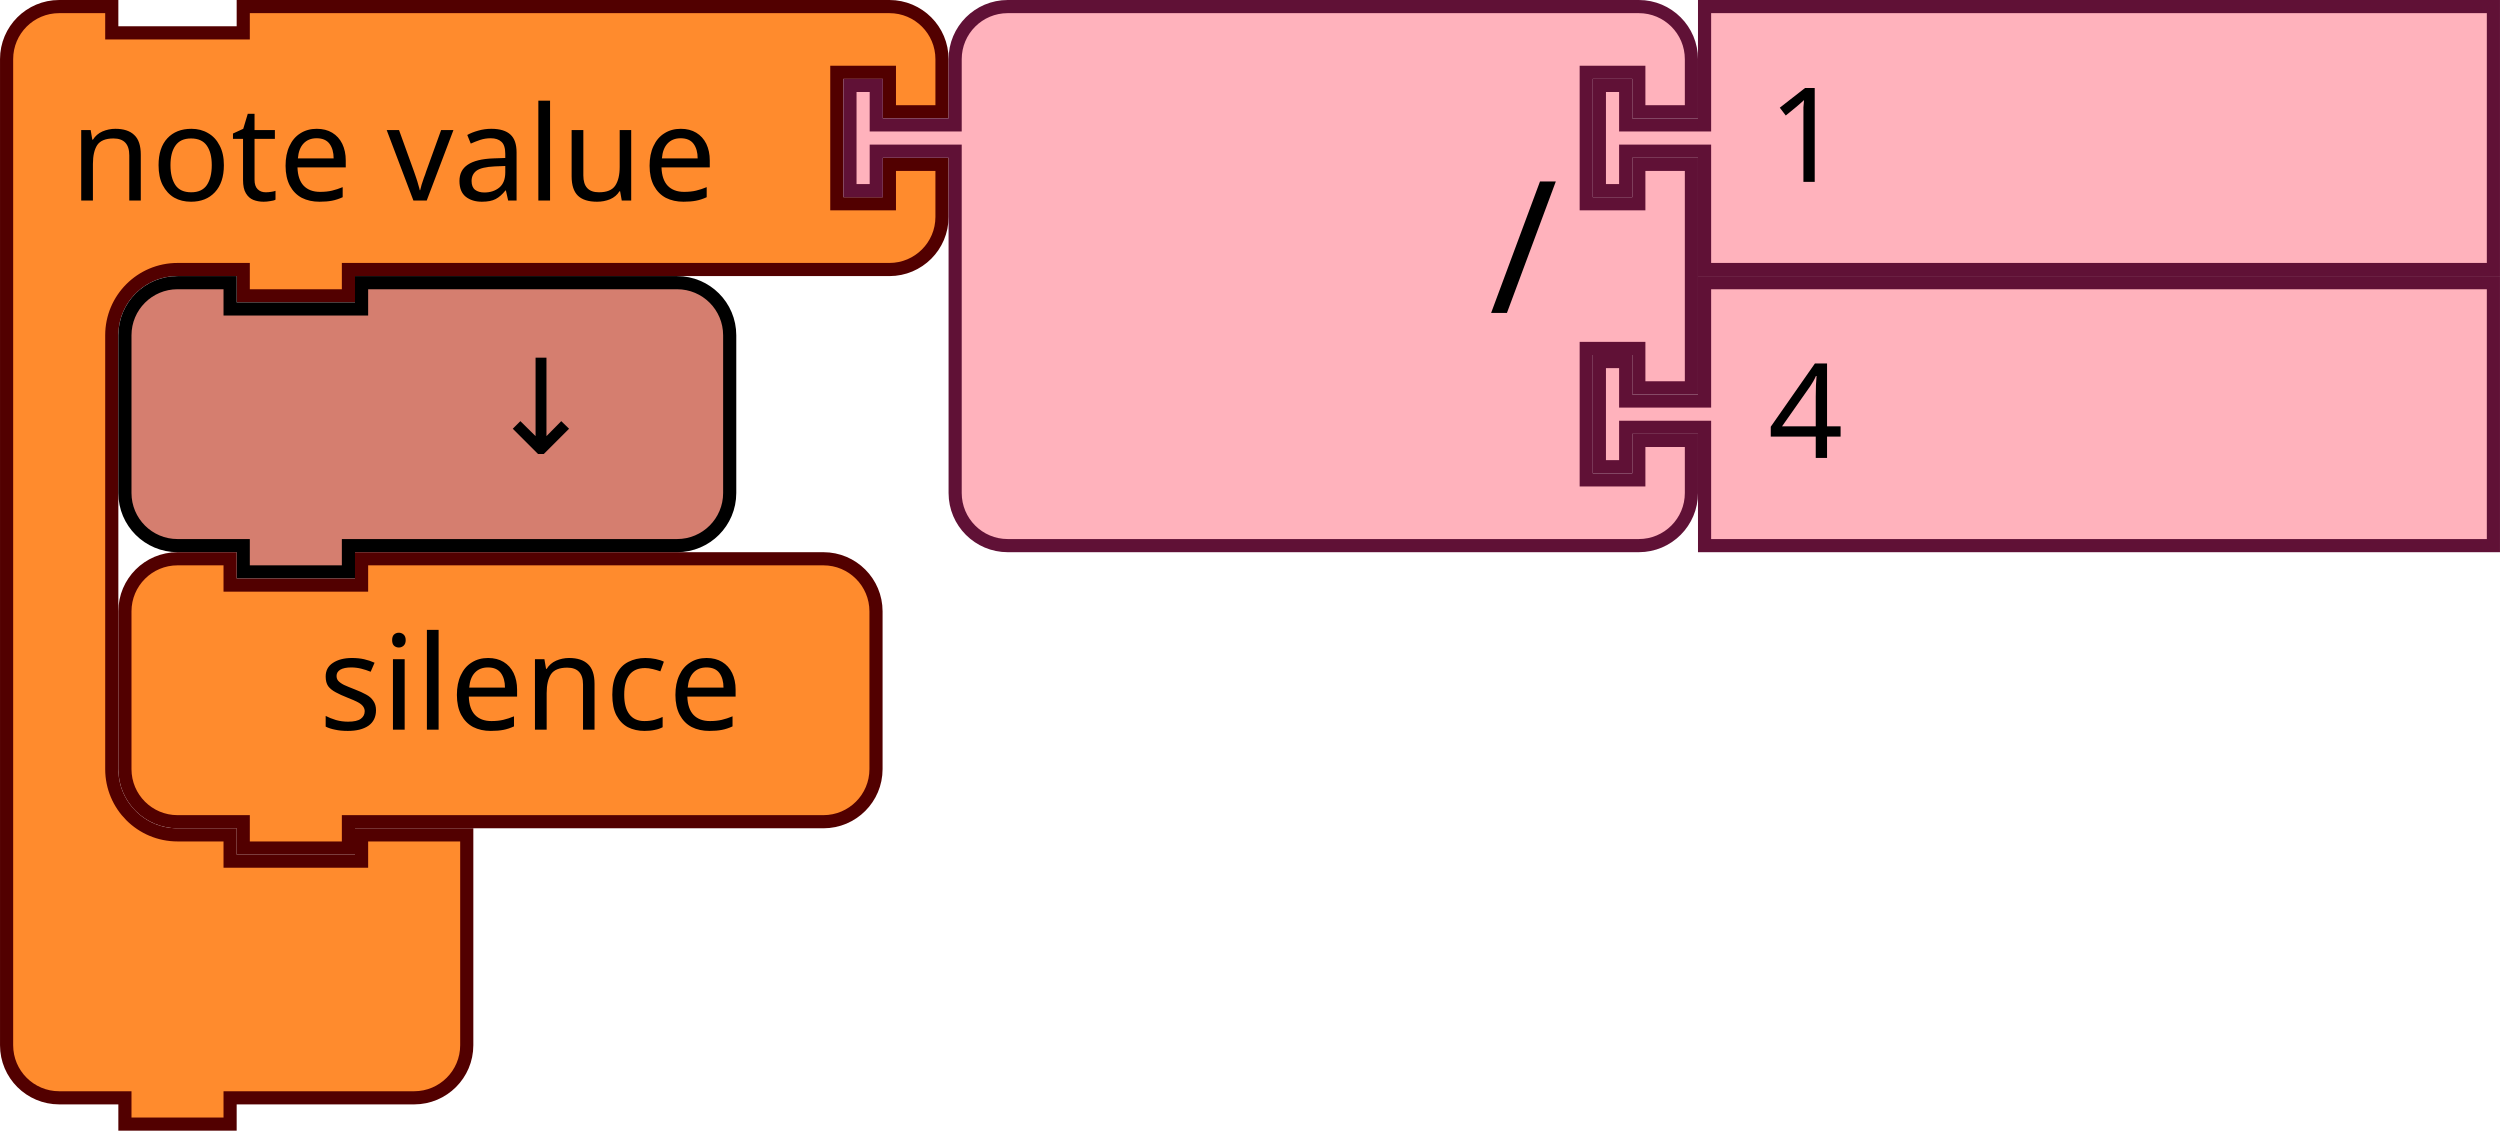
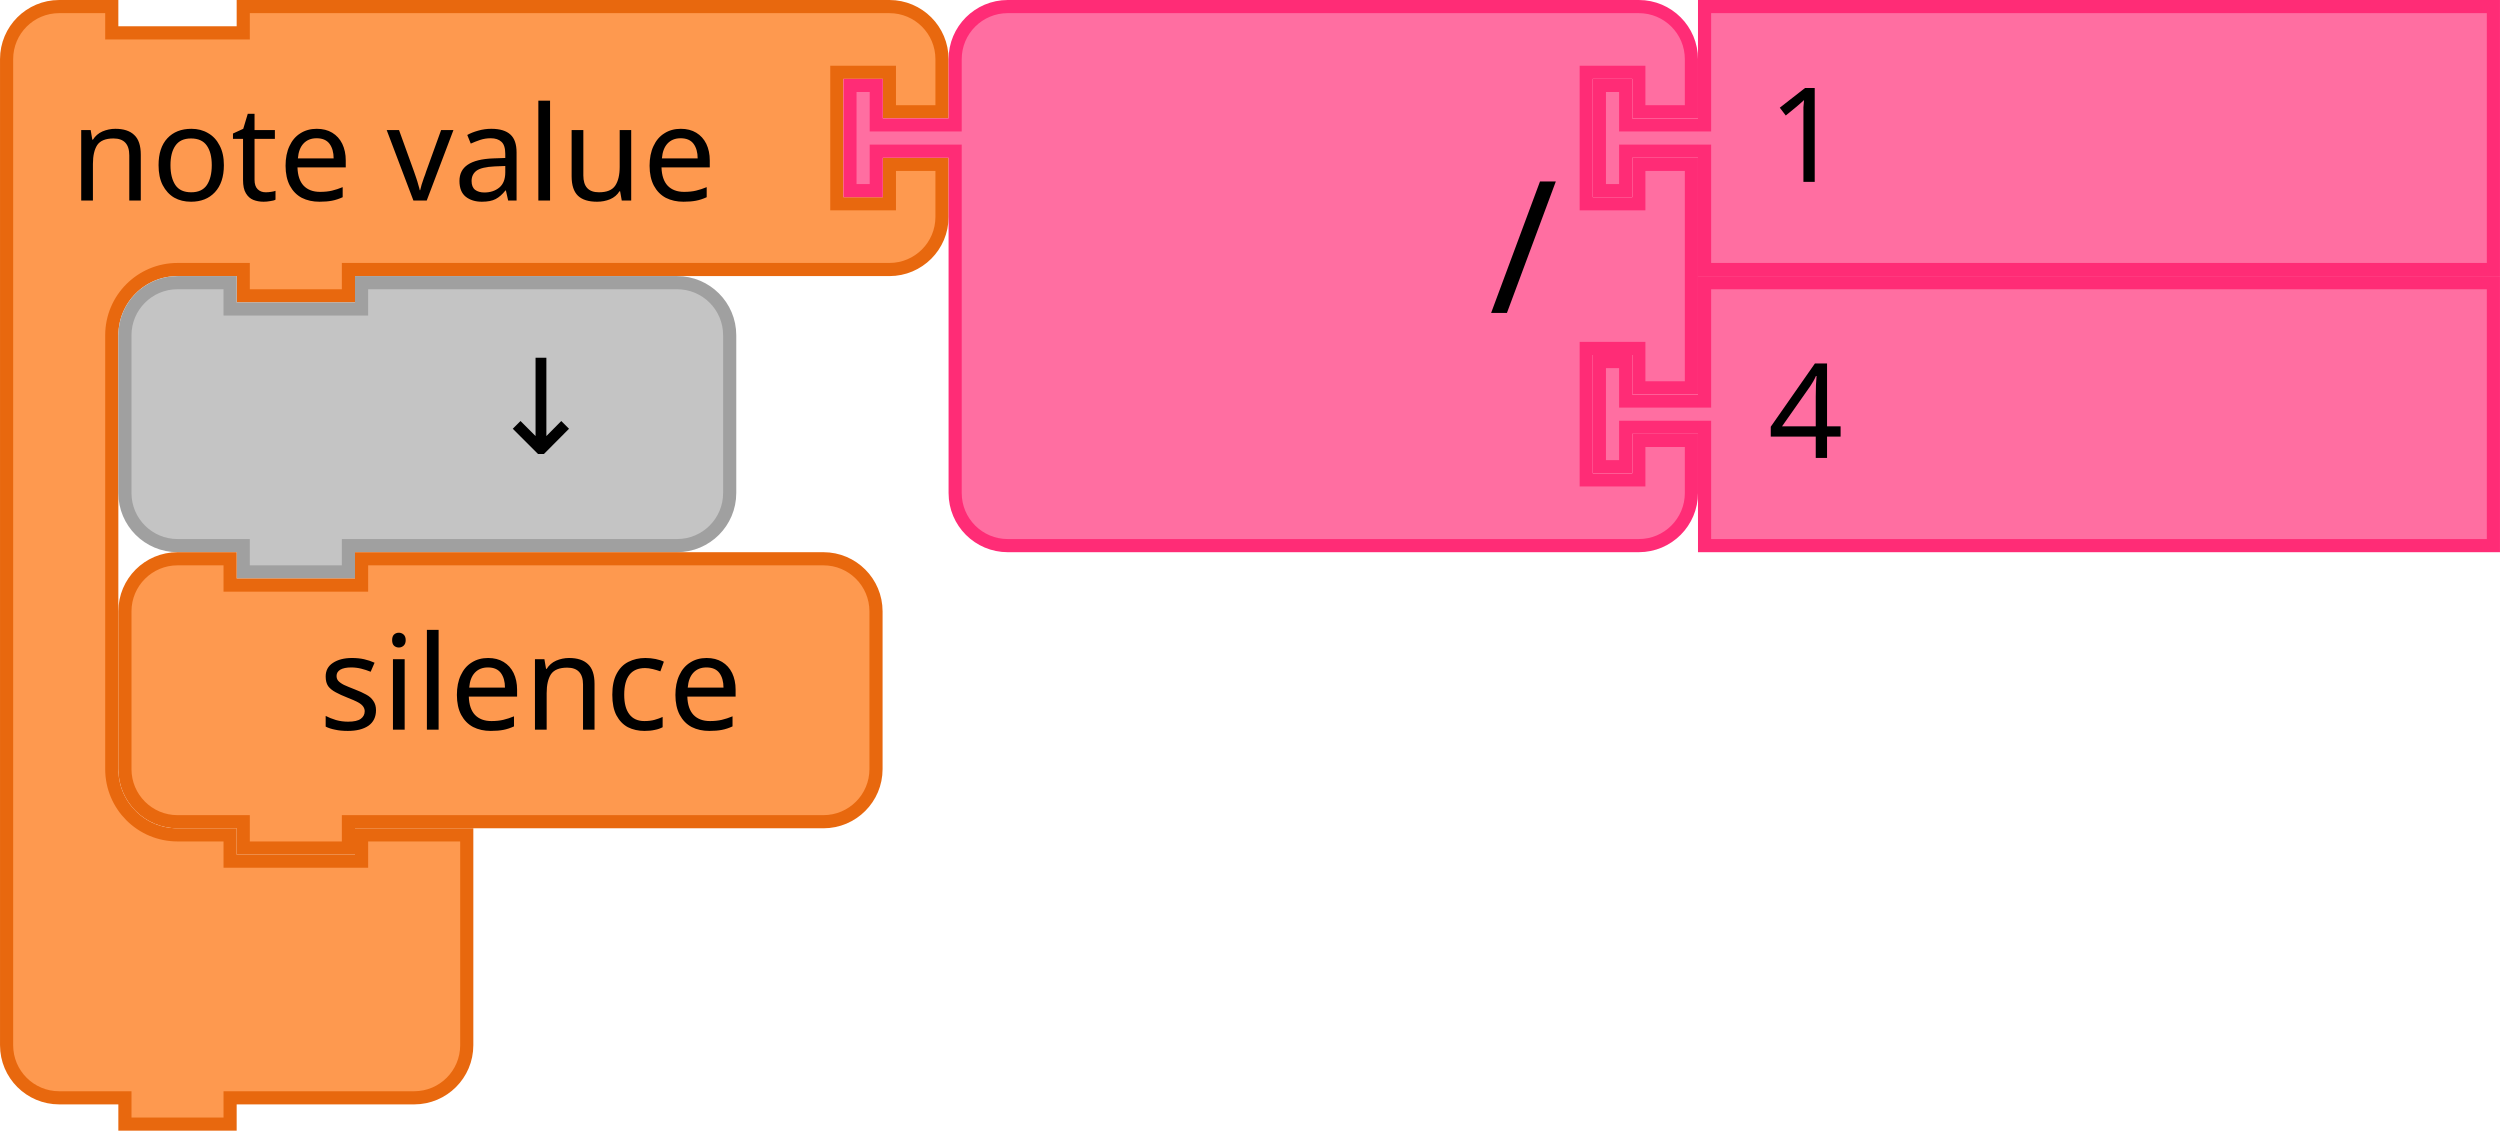
- <svg xmlns="http://www.w3.org/2000/svg" width="75.465mm" height="34.131mm" viewBox="0 0 267.395 120.938" id="svg4075" version="1.1">
+ <svg xmlns="http://www.w3.org/2000/svg" version="1.1" id="svg4075" viewBox="0 0 267.395 120.938" height="34.131mm" width="75.465mm">
  <defs id="defs4077" />
-   <g id="g2534" transform="matrix(0.9375,0,0,0.9375,-701.25,-231.5625)">
-     <g transform="translate(748,247)" id="g1467">
-       <g transform="scale(1.5)" id="g1465">
-         <path d="m 0.5,8.5 v -4 a 4,4 90 0 1 4,-4 h 4 v 2 h 10 v -2 h 9 36.147 4 a 4,4 90 0 1 4,4 v 4 h -4 v -3 h -4 v 10 h 4 v -3 h 4 v 4 a 4,4 90 0 1 -4,4 h -4 H 27.5 h -1 v 2 h -8 v -2 h -1 -4 a 5,5 90 0 0 -5,5 v 4 4 21 4 a 5,5 90 0 0 5,5 h 4 v 2 h 10 v -2 h 8 v 6 6 4 a 4,4 90 0 1 -4,4 h -4 -9 -1 v 2 h -8 v -2 h -1 -4 a 4,4 90 0 1 -4,-4 v -4 z" style="fill:#ff8b2d;fill-opacity:1;stroke:#520000;stroke-width:1;stroke-linecap:round;stroke-opacity:1" id="path1455" />
-         <text style="font-size:10px;font-family:sans-serif;text-anchor:start;fill:#000000" id="text1459">
-           <tspan x="5.333" y="15.25" id="tspan1457">note value</tspan>
-         </text>
-         <text style="font-size:6.667px;font-family:sans-serif;text-anchor:end;fill:#000000" id="text1463">
-           <tspan x="61.481" y="11.25" id="tspan1461" />
-         </text>
-       </g>
+   <g transform="matrix(0.9375,0,0,0.9375,2.52e-6,-2.47e-6)" id="g1467">
+     <g transform="scale(1.5)" id="g1465">
+       <path d="m 0.5,8.5 v -4 a 4,4 90 0 1 4,-4 h 4 v 2 h 10 v -2 h 9 36.147 4 a 4,4 90 0 1 4,4 v 4 h -4 v -3 h -4 v 10 h 4 v -3 h 4 v 4 a 4,4 90 0 1 -4,4 h -4 H 27.5 h -1 v 2 h -8 v -2 h -1 -4 a 5,5 90 0 0 -5,5 v 4 4 21 4 a 5,5 90 0 0 5,5 h 4 v 2 h 10 v -2 h 8 v 6 6 4 a 4,4 90 0 1 -4,4 h -4 -9 -1 v 2 h -8 v -2 h -1 -4 a 4,4 90 0 1 -4,-4 v -4 z" style="fill:#fe994f;fill-opacity:1;stroke:#e8680e;stroke-width:1;stroke-linecap:round;stroke-opacity:1" id="path1455" />
+       <text style="font-size:10px;font-family:sans-serif;text-anchor:start;fill:#000000" id="text1459">
+         <tspan x="5.333" y="15.25" id="tspan1457">note value</tspan>
+       </text>
+       <text style="font-size:6.667px;font-family:sans-serif;text-anchor:end;fill:#000000" id="text1463">
+         <tspan x="61.481" y="11.25" id="tspan1461" />
+       </text>
    </g>
-     <g transform="translate(844.2212,247)" id="g1485">
-       <g transform="scale(1.5)" id="g1483">
-         <path d="m 8.5,8.5 v -4 a 4,4 90 0 1 4,-4 h 4 10 30 4 a 4,4 90 0 1 4,4 v 4 h -4 v -3 h -4 v 10 h 4 v -3 h 4 v 17 h -4 v -3 h -4 v 10 h 4 v -3 h 4 v 4 a 4,4 90 0 1 -4,4 h -4 -30 -10 -4 a 4,4 90 0 1 -4,-4 v -4 -21 -1 h -6 v 3 h -2 v -8 h 2 v 3 h 6 z" style="fill:#ffb2bc;fill-opacity:1;stroke:#601136;stroke-width:1;stroke-linecap:round;stroke-opacity:1" id="path1469" />
-         <text style="font-size:14px;font-family:sans-serif;text-anchor:end;fill:#000000" id="text1473">
-           <tspan x="54.333" y="23.8" id="tspan1471">/</tspan>
-         </text>
-         <text style="font-size:9.333px;font-family:sans-serif;text-anchor:end;fill:#000000" id="text1477">
-           <tspan x="54.333" y="10.75" id="tspan1475" />
-         </text>
-         <text style="font-size:9.333px;font-family:sans-serif;text-anchor:end;fill:#000000" id="text1481">
-           <tspan x="54.333" y="31.75" id="tspan1479" />
-         </text>
-       </g>
+   </g>
+   <g transform="matrix(0.9375,0,0,0.9375,90.20737,-2.47e-6)" id="g1485">
+     <g transform="scale(1.5)" id="g1483">
+       <path d="m 8.5,8.5 v -4 a 4,4 90 0 1 4,-4 h 4 10 30 4 a 4,4 90 0 1 4,4 v 4 h -4 v -3 h -4 v 10 h 4 v -3 h 4 v 17 h -4 v -3 h -4 v 10 h 4 v -3 h 4 v 4 a 4,4 90 0 1 -4,4 h -4 -30 -10 -4 a 4,4 90 0 1 -4,-4 v -4 -21 -1 h -6 v 3 h -2 v -8 h 2 v 3 h 6 z" style="fill:#ff6ea1;fill-opacity:1;stroke:#ff2c76;stroke-width:1;stroke-linecap:round;stroke-opacity:1" id="path1469" />
+       <text style="font-size:14px;font-family:sans-serif;text-anchor:end;fill:#000000" id="text1473">
+         <tspan x="54.333" y="23.8" id="tspan1471">/</tspan>
+       </text>
+       <text style="font-size:9.333px;font-family:sans-serif;text-anchor:end;fill:#000000" id="text1477">
+         <tspan x="54.333" y="10.75" id="tspan1475" />
+       </text>
+       <text style="font-size:9.333px;font-family:sans-serif;text-anchor:end;fill:#000000" id="text1481">
+         <tspan x="54.333" y="31.75" id="tspan1479" />
+       </text>
    </g>
-     <g transform="translate(929.7212,247)" id="g1495">
-       <g transform="scale(1.5)" id="g1493">
-         <path d="m 8.5,0.5 h 60 v 20 h -60 v -8 -1 h -6 v 3 h -2 v -8 h 2 v 3 h 6 v -1 z" style="fill:#ffb2bc;fill-opacity:1;stroke:#601136;stroke-width:1;stroke-linecap:round;stroke-opacity:1" id="path1487" />
-         <text style="font-size:10px;font-family:sans-serif;text-anchor:start;fill:#000000" id="text1491">
-           <tspan x="13.333" y="13.833" id="tspan1489">1</tspan>
-         </text>
-       </g>
+   </g>
+   <g transform="matrix(0.9375,0,0,0.9375,170.3636,-2.47e-6)" id="g1495">
+     <g transform="scale(1.5)" id="g1493">
+       <path d="m 8.5,0.5 h 60 v 20 h -60 v -8 -1 h -6 v 3 h -2 v -8 h 2 v 3 h 6 v -1 z" style="fill:#ff6ea1;fill-opacity:1;stroke:#ff2c76;stroke-width:1;stroke-linecap:round;stroke-opacity:1" id="path1487" />
+       <text style="font-size:10px;font-family:sans-serif;text-anchor:start;fill:#000000" id="text1491">
+         <tspan x="13.333" y="13.833" id="tspan1489">1</tspan>
+       </text>
    </g>
-     <g transform="translate(929.7212,278.5)" id="g1505">
-       <g transform="scale(1.5)" id="g1503">
-         <path d="m 8.5,0.5 h 60 v 20 h -60 v -8 -1 h -6 v 3 h -2 v -8 h 2 v 3 h 6 v -1 z" style="fill:#ffb2bc;fill-opacity:1;stroke:#601136;stroke-width:1;stroke-linecap:round;stroke-opacity:1" id="path1497" />
-         <text style="font-size:10px;font-family:sans-serif;text-anchor:start;fill:#000000" id="text1501">
-           <tspan x="13.333" y="13.833" id="tspan1499">4</tspan>
-         </text>
-       </g>
+   </g>
+   <g transform="matrix(0.9375,0,0,0.9375,170.3636,29.53125)" id="g1505">
+     <g transform="scale(1.5)" id="g1503">
+       <path d="m 8.5,0.5 h 60 v 20 h -60 v -8 -1 h -6 v 3 h -2 v -8 h 2 v 3 h 6 v -1 z" style="fill:#ff6ea1;fill-opacity:1;stroke:#ff2c76;stroke-width:1;stroke-linecap:round;stroke-opacity:1" id="path1497" />
+       <text style="font-size:10px;font-family:sans-serif;text-anchor:start;fill:#000000" id="text1501">
+         <tspan x="13.333" y="13.833" id="tspan1499">4</tspan>
+       </text>
    </g>
-     <g transform="translate(761.5,278.5)" id="g1515">
-       <g transform="scale(1.5)" id="g1513">
-         <path d="m 0.5,8.5 v -4 a 4,4 90 0 1 4,-4 h 4 v 2 h 10 v -2 h 20 4 a 4,4 90 0 1 4,4 v 4 4 4 a 4,4 90 0 1 -4,4 h -4 -20 -1 v 2 h -8 v -2 h -1 -4 a 4,4 90 0 1 -4,-4 v -4 z" style="fill:#d57e6f;fill-opacity:1;stroke:#000000;stroke-width:1;stroke-linecap:round;stroke-opacity:1" id="path1507" />
-         <text style="font-size:10px;font-family:sans-serif;text-anchor:end;fill:#000000" id="text1511">
-           <tspan x="36.333" y="13.5" id="tspan1509">↓</tspan>
-         </text>
-       </g>
-     </g>
-     <g transform="translate(761.5,310)" id="g1525">
-       <g transform="scale(1.5)" id="g1523">
-         <path d="m 0.5,8.5 v -4 a 4,4 90 0 1 4,-4 h 4 v 2 h 10 v -2 h 31.128 4 a 4,4 90 0 1 4,4 v 4 4 4 a 4,4 90 0 1 -4,4 h -4 H 18.5 h -1 v 2 h -8 v -2 h -1 -4 a 4,4 90 0 1 -4,-4 v -4 z" style="fill:#ff8b2d;fill-opacity:1;stroke:#520000;stroke-width:1;stroke-linecap:round;stroke-opacity:1" id="path1517" />
-         <text style="font-size:10px;font-family:sans-serif;text-anchor:end;fill:#000000" id="text1521">
-           <tspan x="47.461" y="13.5" id="tspan1519">silence</tspan>
-         </text>
-       </g>
+   </g>
+   <path d="m 13.359,41.484 v -5.625 a 5.625,5.625 0 0 1 5.625,-5.625 h 5.625 v 2.812 h 14.062 v -2.812 h 28.125 5.625 a 5.625,5.625 0 0 1 5.625,5.625 v 5.625 5.625 5.625 a 5.625,5.625 0 0 1 -5.625,5.625 h -5.625 -28.125 -1.406 v 2.812 h -11.25 v -2.812 h -1.406 -5.625 a 5.625,5.625 0 0 1 -5.625,-5.625 v -5.625 z" style="fill:#c4c4c4;fill-opacity:1;stroke:#a0a0a0;stroke-width:1.406;stroke-linecap:round;stroke-opacity:1" id="path1507" />
+   <text y="29.531" x="12.656" style="font-size:14.062px;font-family:sans-serif;text-anchor:end;fill:#000000;stroke-width:1.406" id="text1511">
+     <tspan style="stroke-width:1.406" x="63.75" y="48.516" id="tspan1509">↓</tspan>
+   </text>
+   <g transform="matrix(0.9375,0,0,0.9375,12.65625,59.0625)" id="g1525">
+     <g transform="scale(1.5)" id="g1523">
+       <path d="m 0.5,8.5 v -4 a 4,4 90 0 1 4,-4 h 4 v 2 h 10 v -2 h 31.128 4 a 4,4 90 0 1 4,4 v 4 4 4 a 4,4 90 0 1 -4,4 h -4 H 18.5 h -1 v 2 h -8 v -2 h -1 -4 a 4,4 90 0 1 -4,-4 v -4 z" style="fill:#fe994f;fill-opacity:1;stroke:#e8680e;stroke-width:1;stroke-linecap:round;stroke-opacity:1" id="path1517" />
+       <text style="font-size:10px;font-family:sans-serif;text-anchor:end;fill:#000000" id="text1521">
+         <tspan x="47.461" y="13.5" id="tspan1519">silence</tspan>
+       </text>
    </g>
  </g>
</svg>
